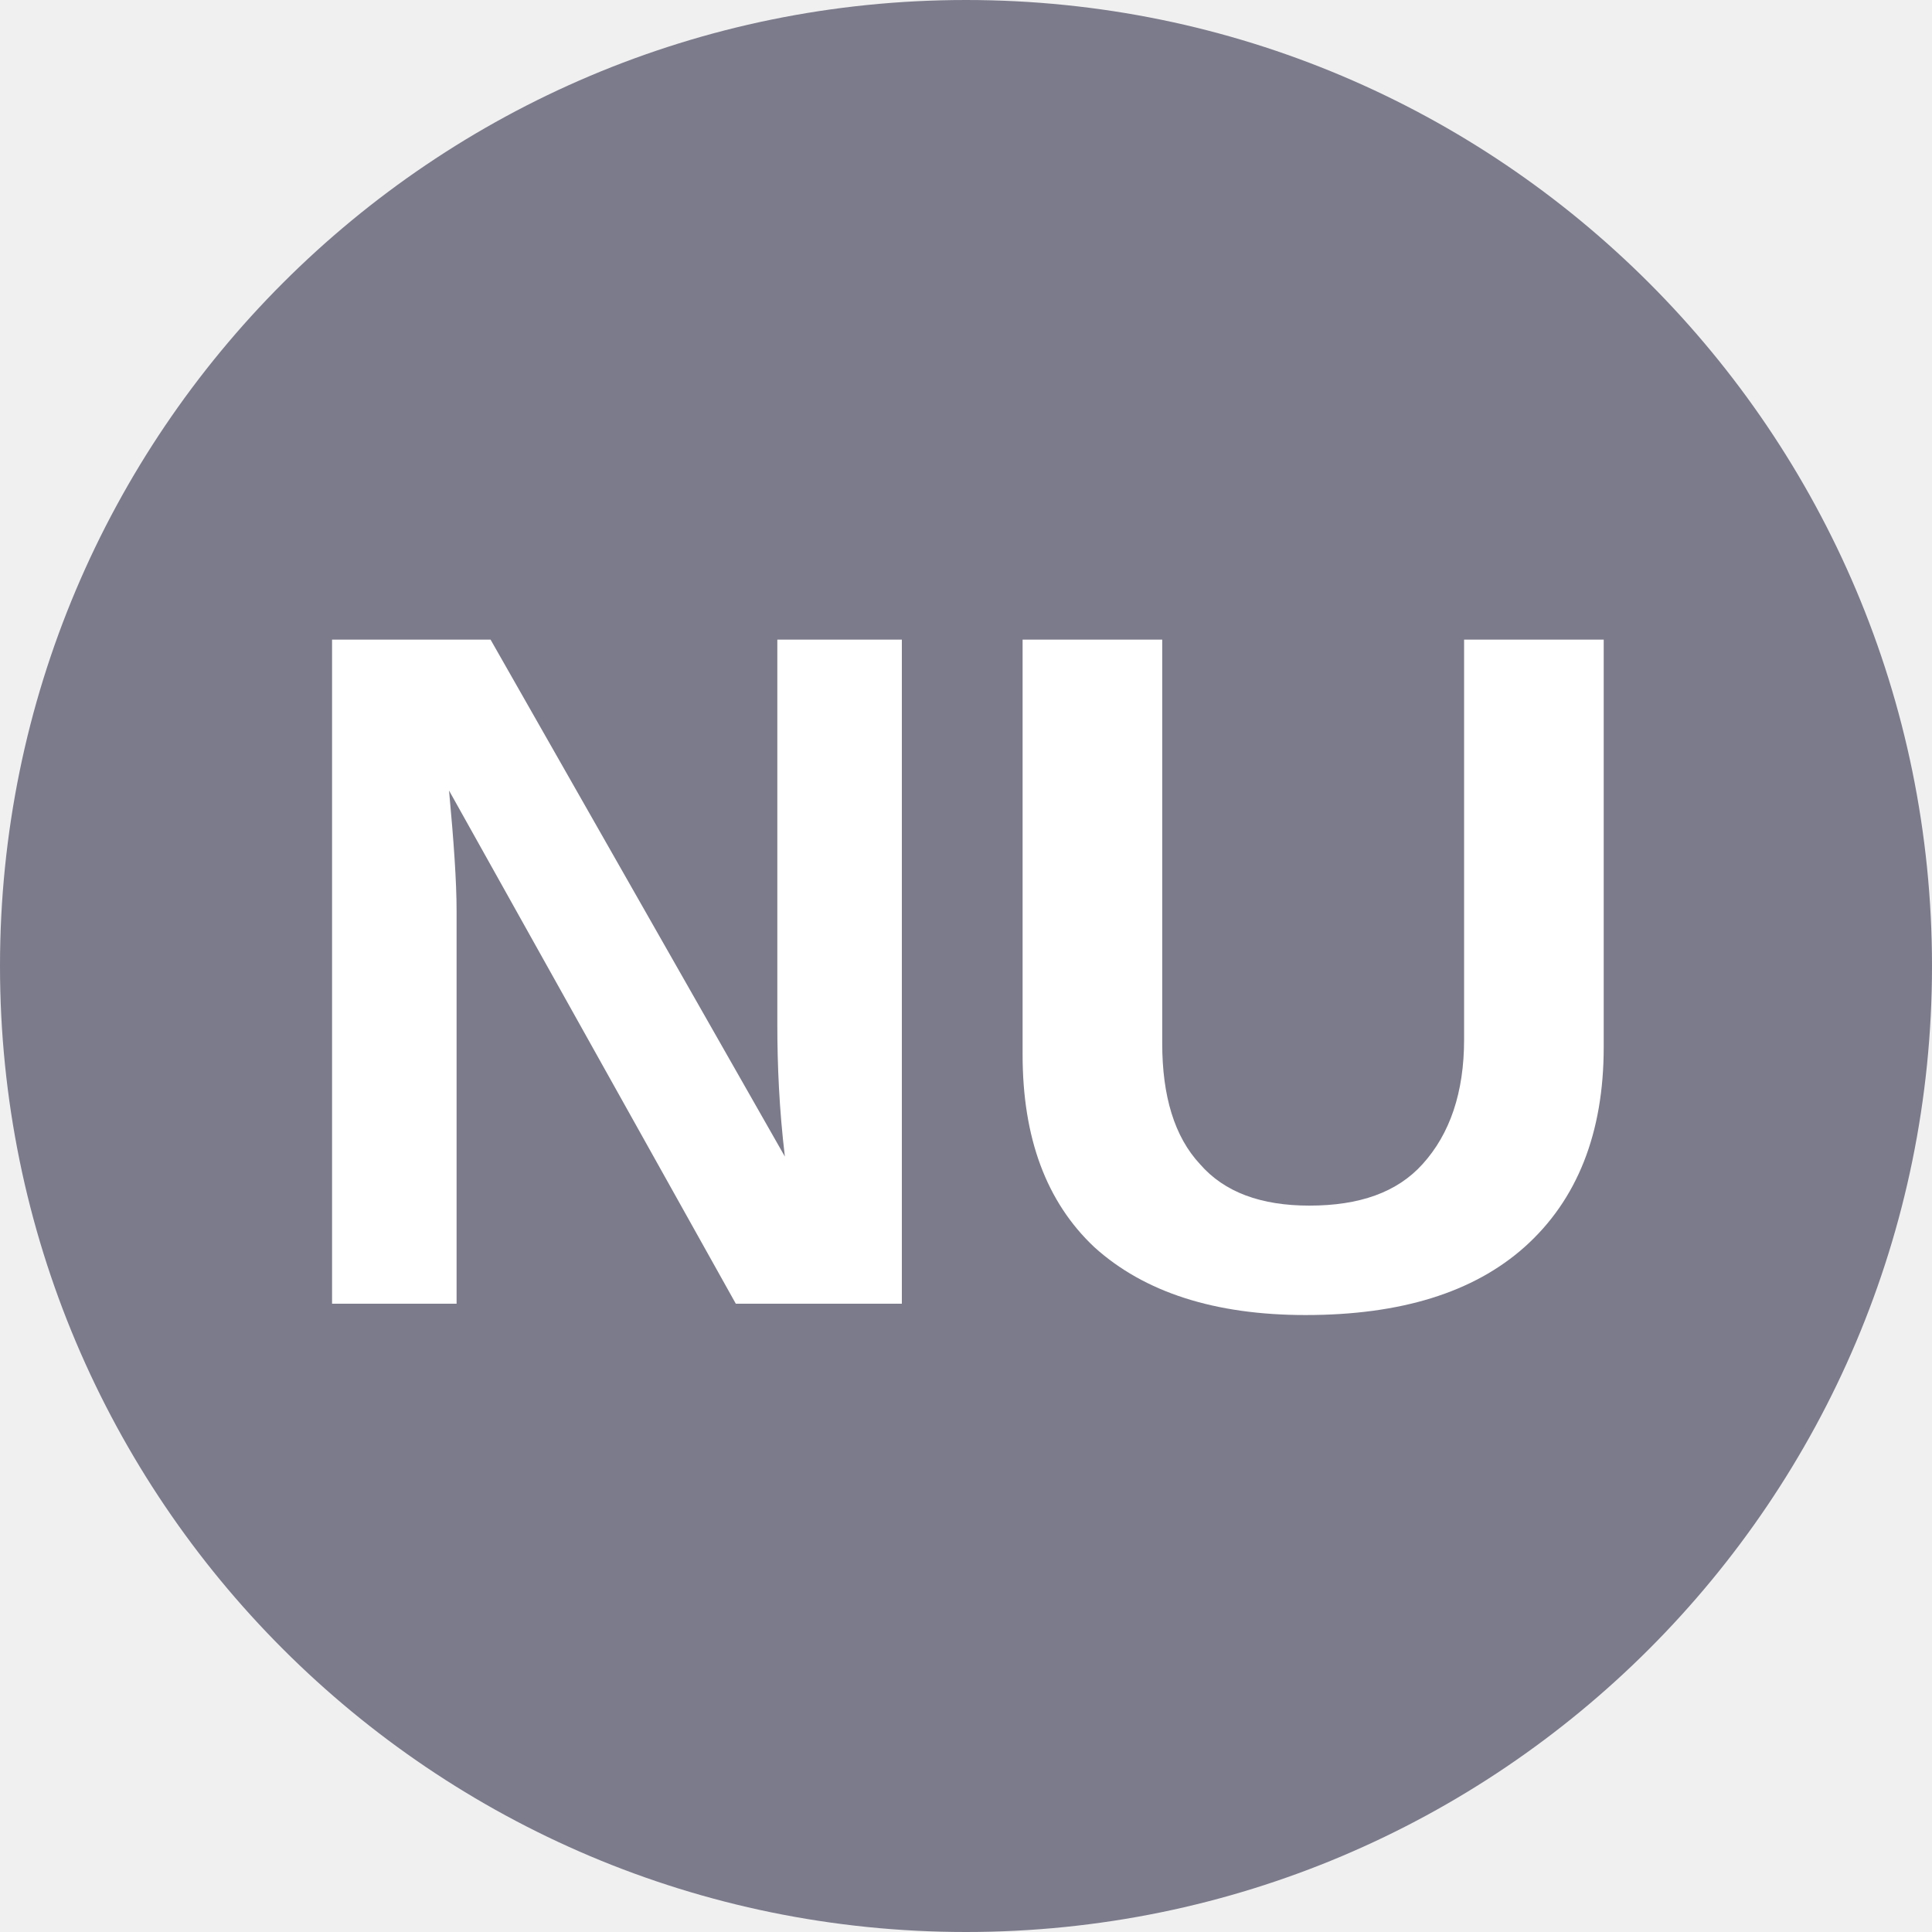
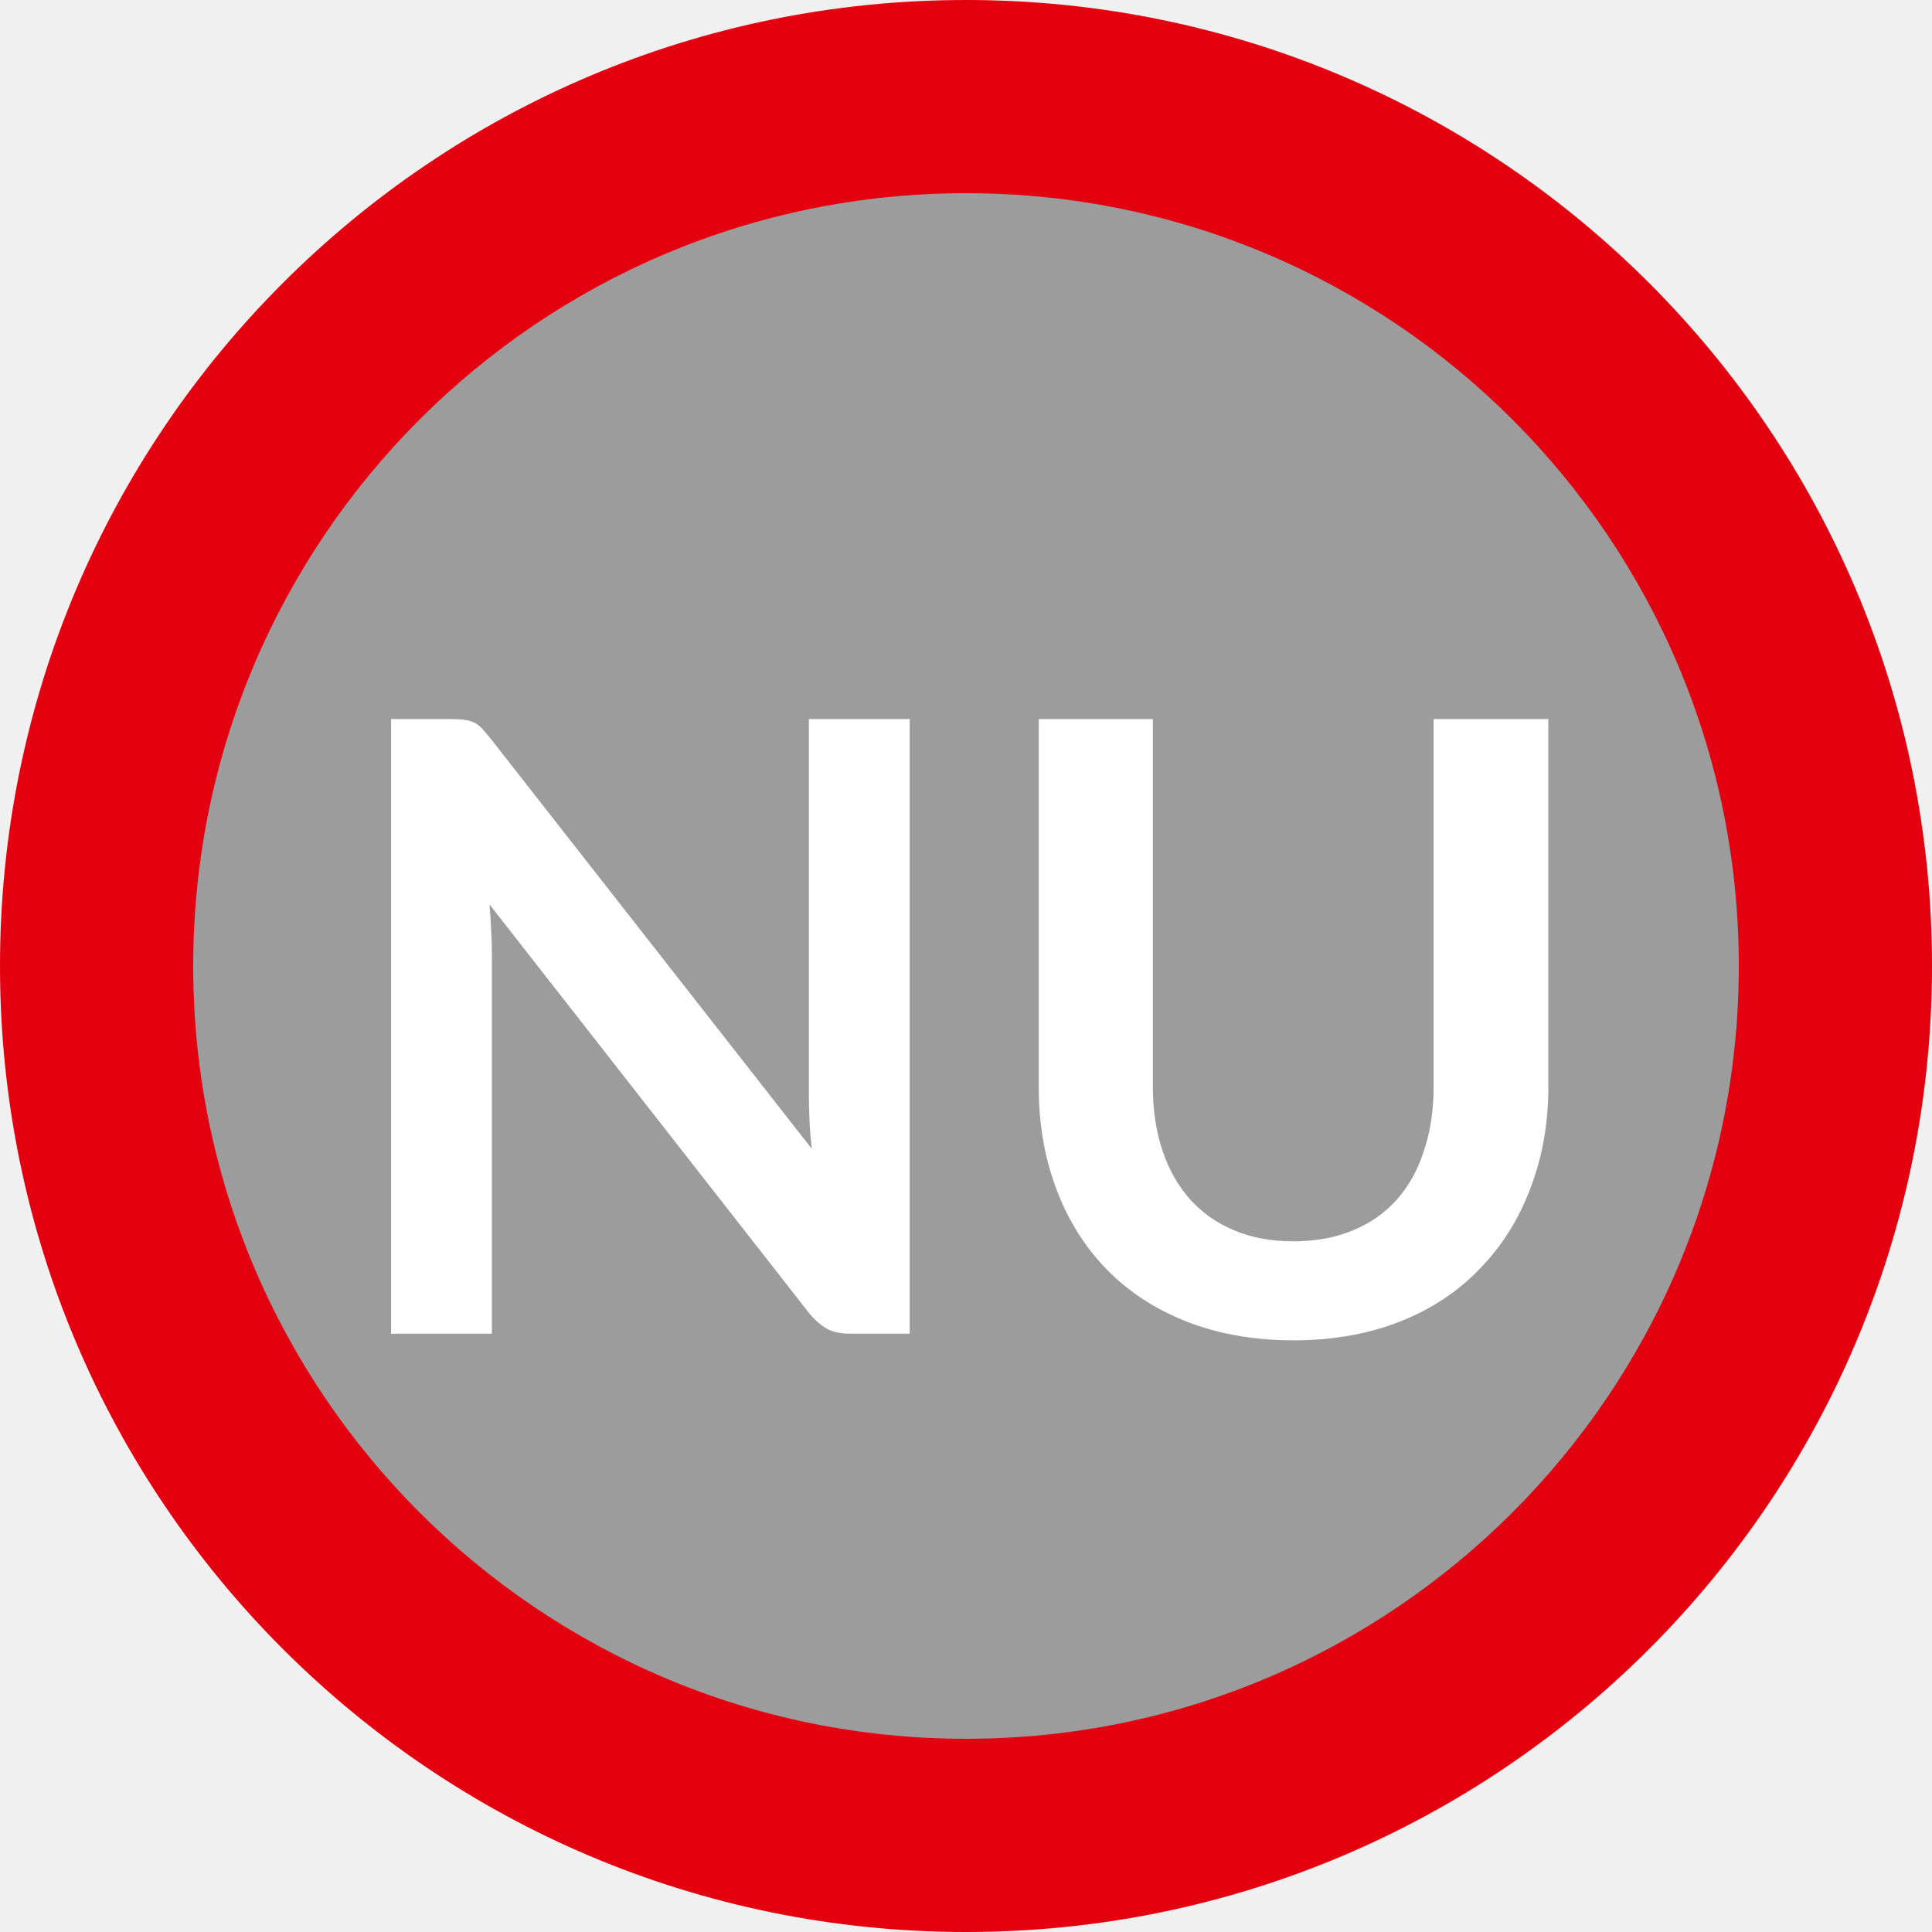
- <svg xmlns="http://www.w3.org/2000/svg" viewBox="0 0 8 8">
-   <circle cx="4" cy="4" r="4" fill="#7c7b8c" />
-   <text x="4" y="5.4" text-anchor="middle" font-weight="700" font-size="4" font-family="Arial" fill="#fff">NU</text>
+ <svg xmlns="http://www.w3.org/2000/svg" viewBox="0 0 50 50">
+   <circle cx="50%" cy="50%" r="50%" fill="#e3000f" />
+   <circle cx="50%" cy="50%" r="40%" fill="#9c9c9c" />
+   <text x="50%" y="52%" text-anchor="middle" dominant-baseline="central" font-weight="700" font-size="22" font-family="Lato, sans-serif" fill="#ffffff">NU</text>
</svg>
